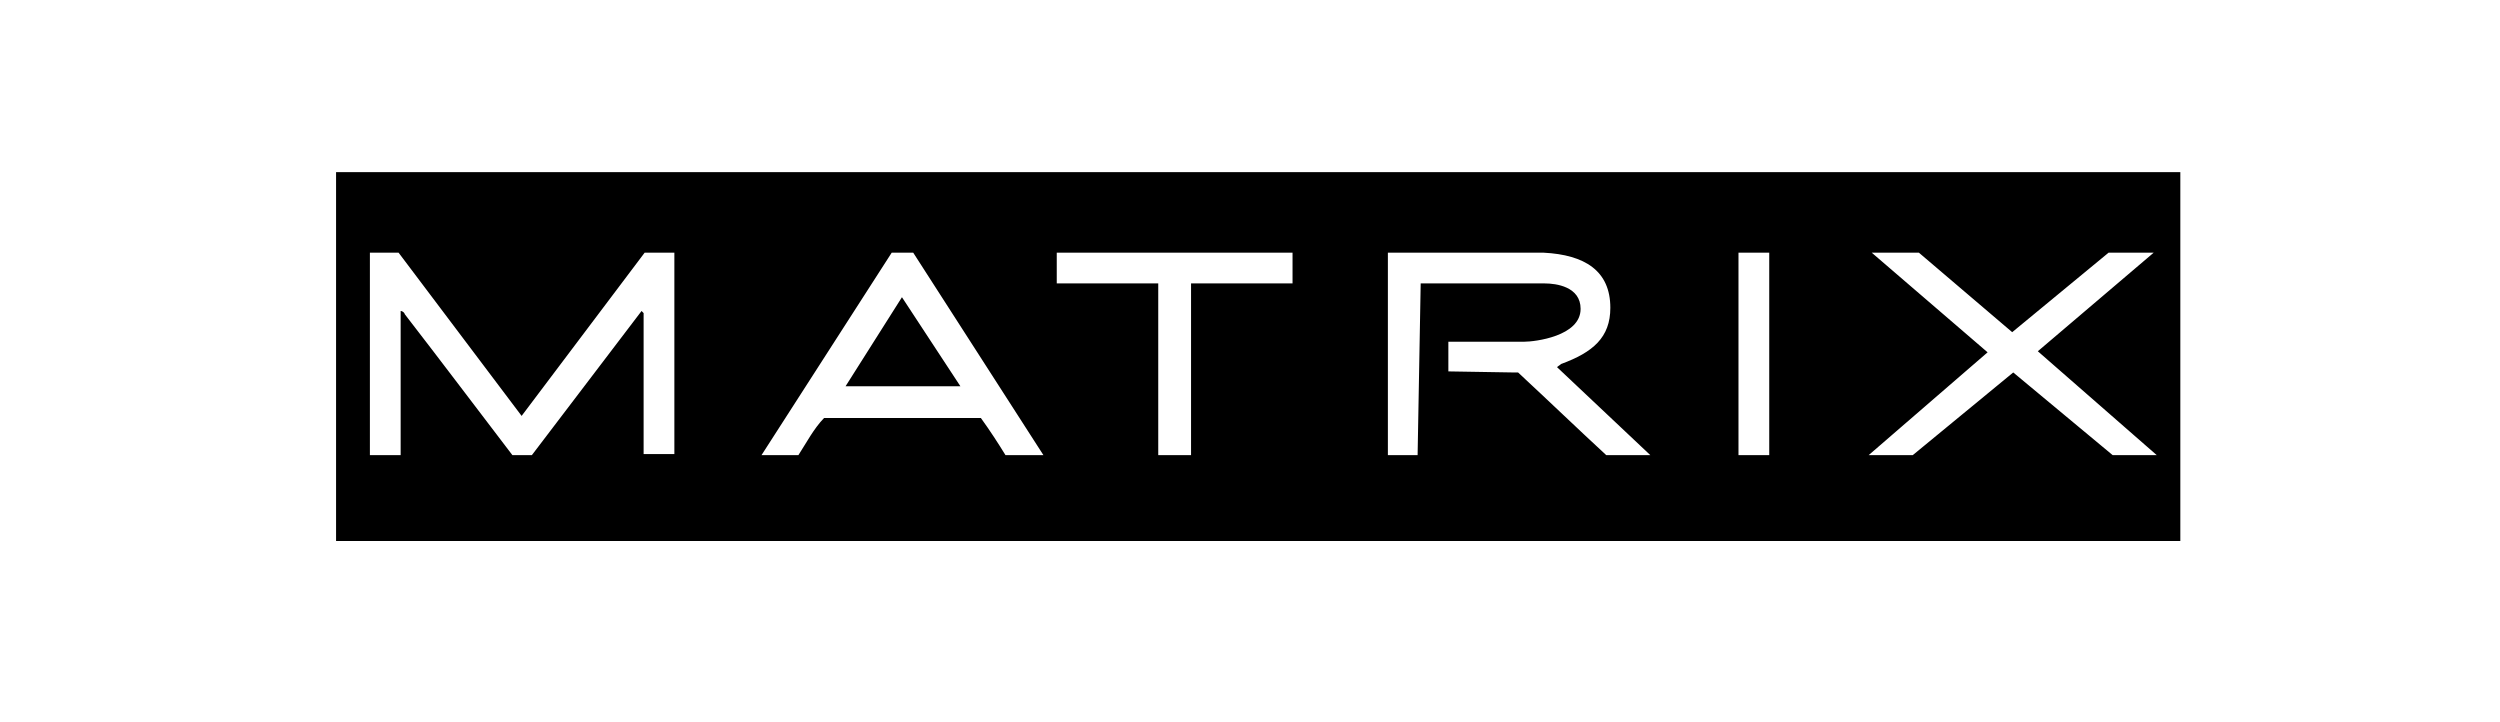
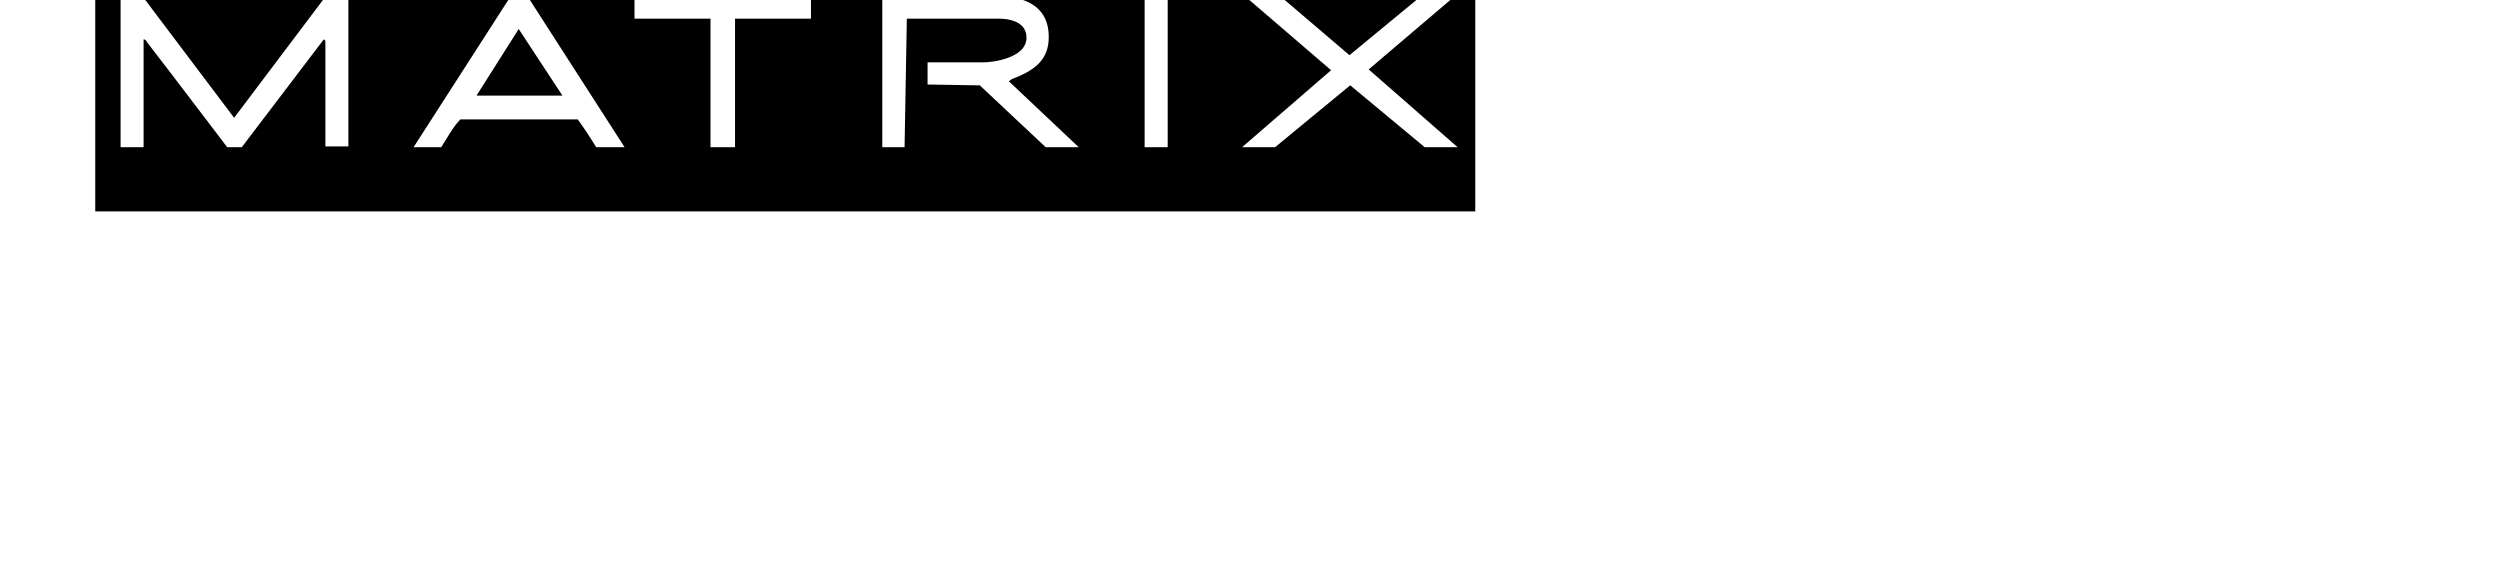
- <svg xmlns="http://www.w3.org/2000/svg" width="305" height="88" viewBox="0 0 305 88" fill="none">
-   <path fill-rule="evenodd" clip-rule="evenodd" d="M117.167 47.121H103.16L110.038 36.259L117.167 47.121ZM234.107 30.828L245.489 40.526L257.245 30.828H262.748L248.615 42.853L263.123 55.526H257.745L245.614 45.44L233.357 55.526H227.979L242.487 42.983L228.354 30.828H234.107ZM215.847 30.828V55.526H212.095V30.828H215.847ZM188.332 30.828C193.335 31.086 196.461 33.026 196.461 37.552C196.461 41.172 194.335 42.983 190.458 44.405C190.333 44.535 190.083 44.664 189.958 44.793L201.339 55.526H195.961C192.459 52.293 188.832 48.802 185.205 45.44H184.58L176.7 45.31V41.69H185.956C187.206 41.69 192.834 41.043 192.834 37.681C192.834 34.965 189.833 34.578 188.457 34.578H173.324L172.948 55.526H169.321V30.828H188.332ZM157.69 30.828V34.578H145.308V55.526H141.306V34.578H128.924V30.828H157.69ZM111.414 30.828L127.298 55.526H122.67C121.795 54.103 120.794 52.552 119.669 51H100.533C99.282 52.293 98.407 53.974 97.406 55.526H92.904L108.788 30.828H111.414ZM48.629 30.828L63.638 50.741L78.646 30.828H82.273V55.397H78.521V38.198L78.271 37.94L64.888 55.526H62.512C58.26 49.965 53.882 44.147 49.38 38.328C49.38 38.198 49.13 37.94 48.879 37.94V55.526H45.127V30.828H48.629ZM266 21V66H41V21H266Z" fill="black" />
+ <svg xmlns="http://www.w3.org/2000/svg" xmlns:xlink="http://www.w3.org/1999/xlink" width="220" height="50">
+   <defs>
+     <symbol height="88" id="svg_43" viewBox="0 0 305 88" width="305">
+       <path clip-rule="evenodd" d="m117.17,47.12l-14.01,0l6.88,-10.86l7.13,10.86zm116.94,-16.29l11.38,9.7l11.76,-9.7l5.5,0l-14.13,12.02l14.5,12.68l-5.37,0l-12.14,-10.09l-12.25,10.09l-5.38,0l14.51,-12.55l-14.14,-12.15l5.76,0zm-18.26,0l0,24.7l-3.76,0l0,-24.7l3.76,0zm-27.52,0c5.01,0.26 8.13,2.2 8.13,6.72c0,3.62 -2.12,5.43 -6,6.86c-0.13,0.12 -0.38,0.25 -0.5,0.38l11.38,10.74l-5.38,0c-3.5,-3.24 -7.13,-6.73 -10.75,-10.09l-0.63,0l-7.88,-0.13l0,-3.62l9.26,0c1.25,0 6.87,-0.65 6.87,-4.01c0,-2.71 -3,-3.1 -4.37,-3.1l-15.14,0l-0.37,20.95l-3.63,0l0,-24.7l19.01,0zm-30.64,0l0,3.75l-12.38,0l0,20.95l-4,0l0,-20.95l-12.39,0l0,-3.75l28.77,0zm-46.28,0l15.89,24.7l-4.63,0c-0.87,-1.43 -1.88,-2.98 -3,-4.53l-19.14,0c-1.25,1.29 -2.12,2.97 -3.12,4.53l-4.51,0l15.89,-24.7l2.62,0zm-62.78,0l15.01,19.91l15.01,-19.91l3.62,0l0,24.57l-3.75,0l0,-17.2l-0.25,-0.26l-13.38,17.59l-2.38,0c-4.25,-5.56 -8.63,-11.38 -13.13,-17.2c0,-0.13 -0.25,-0.39 -0.5,-0.39l0,17.59l-3.75,0l0,-24.7l3.5,0zm217.37,-9.83l0,45l-225,0l0,-45l225,0z" fill="black" fill-rule="evenodd" />
+     </symbol>
+   </defs>
+   <g class="layer">
+     <use id="svg_44" transform="matrix(0.94995 0 0 0.94995 -20.3134 -2.56129)" x="-16.44" xlink:href="#svg_43" y="-15.22" />
+   </g>
</svg>
